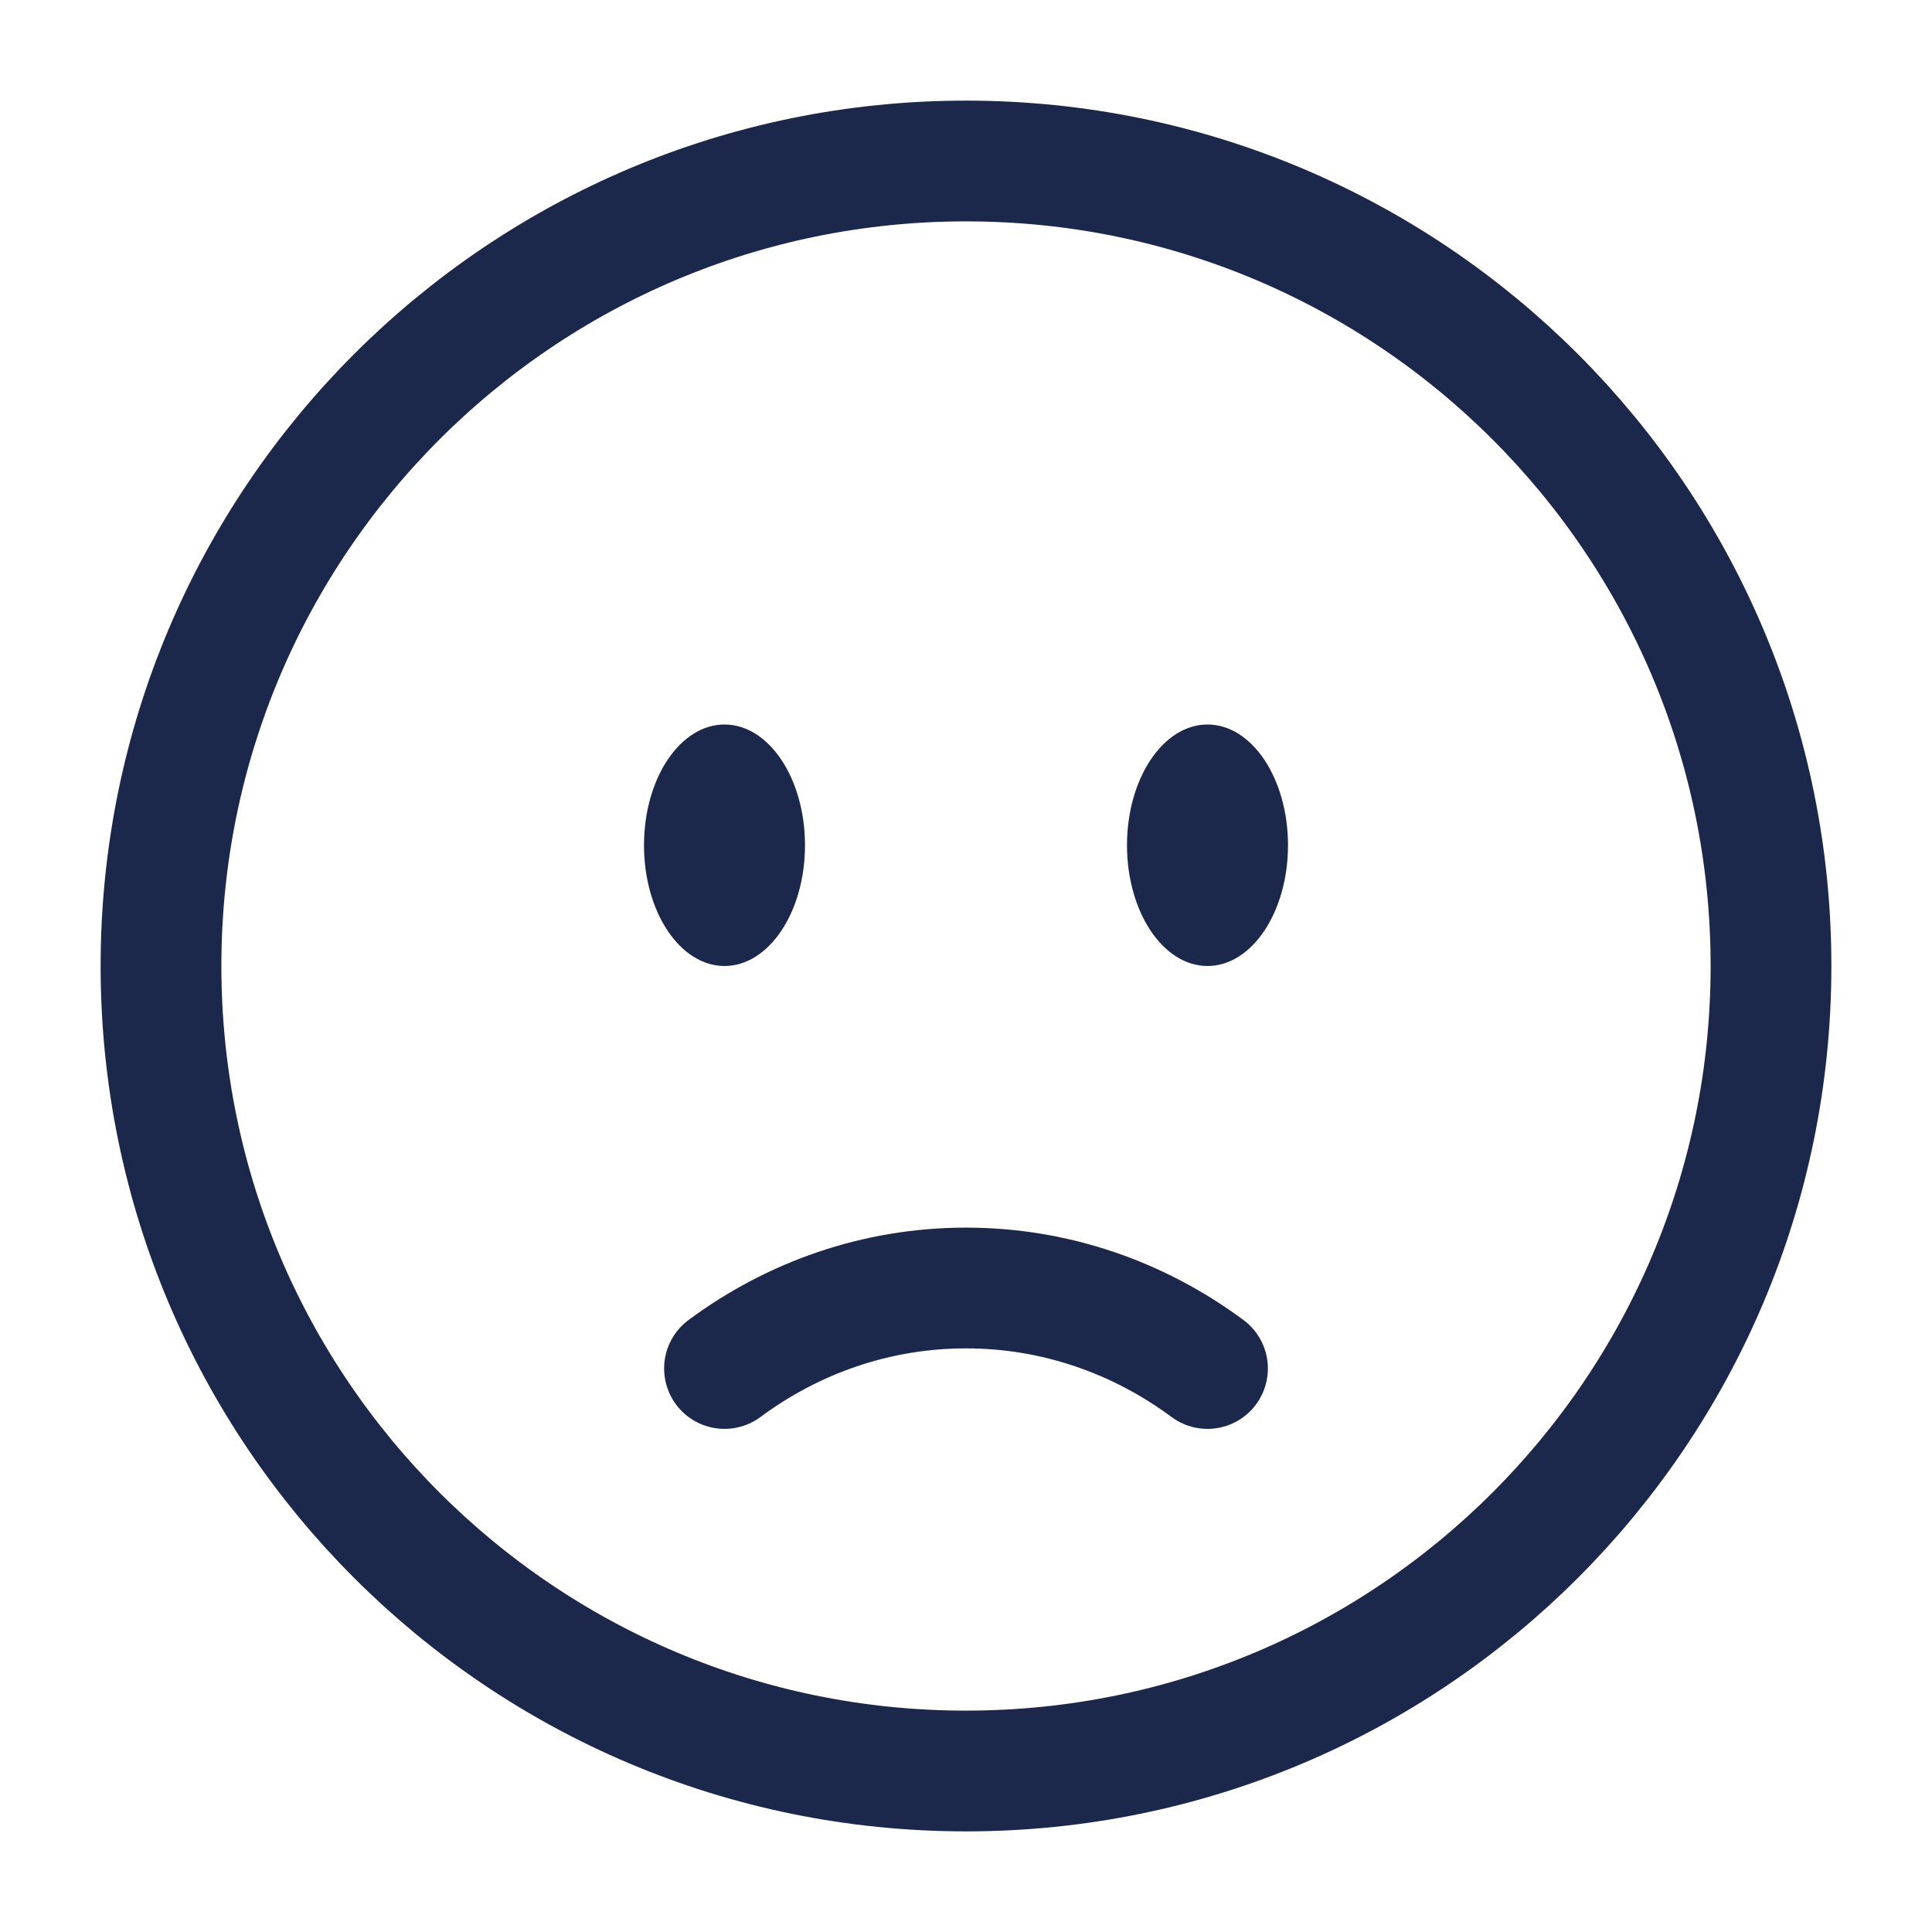
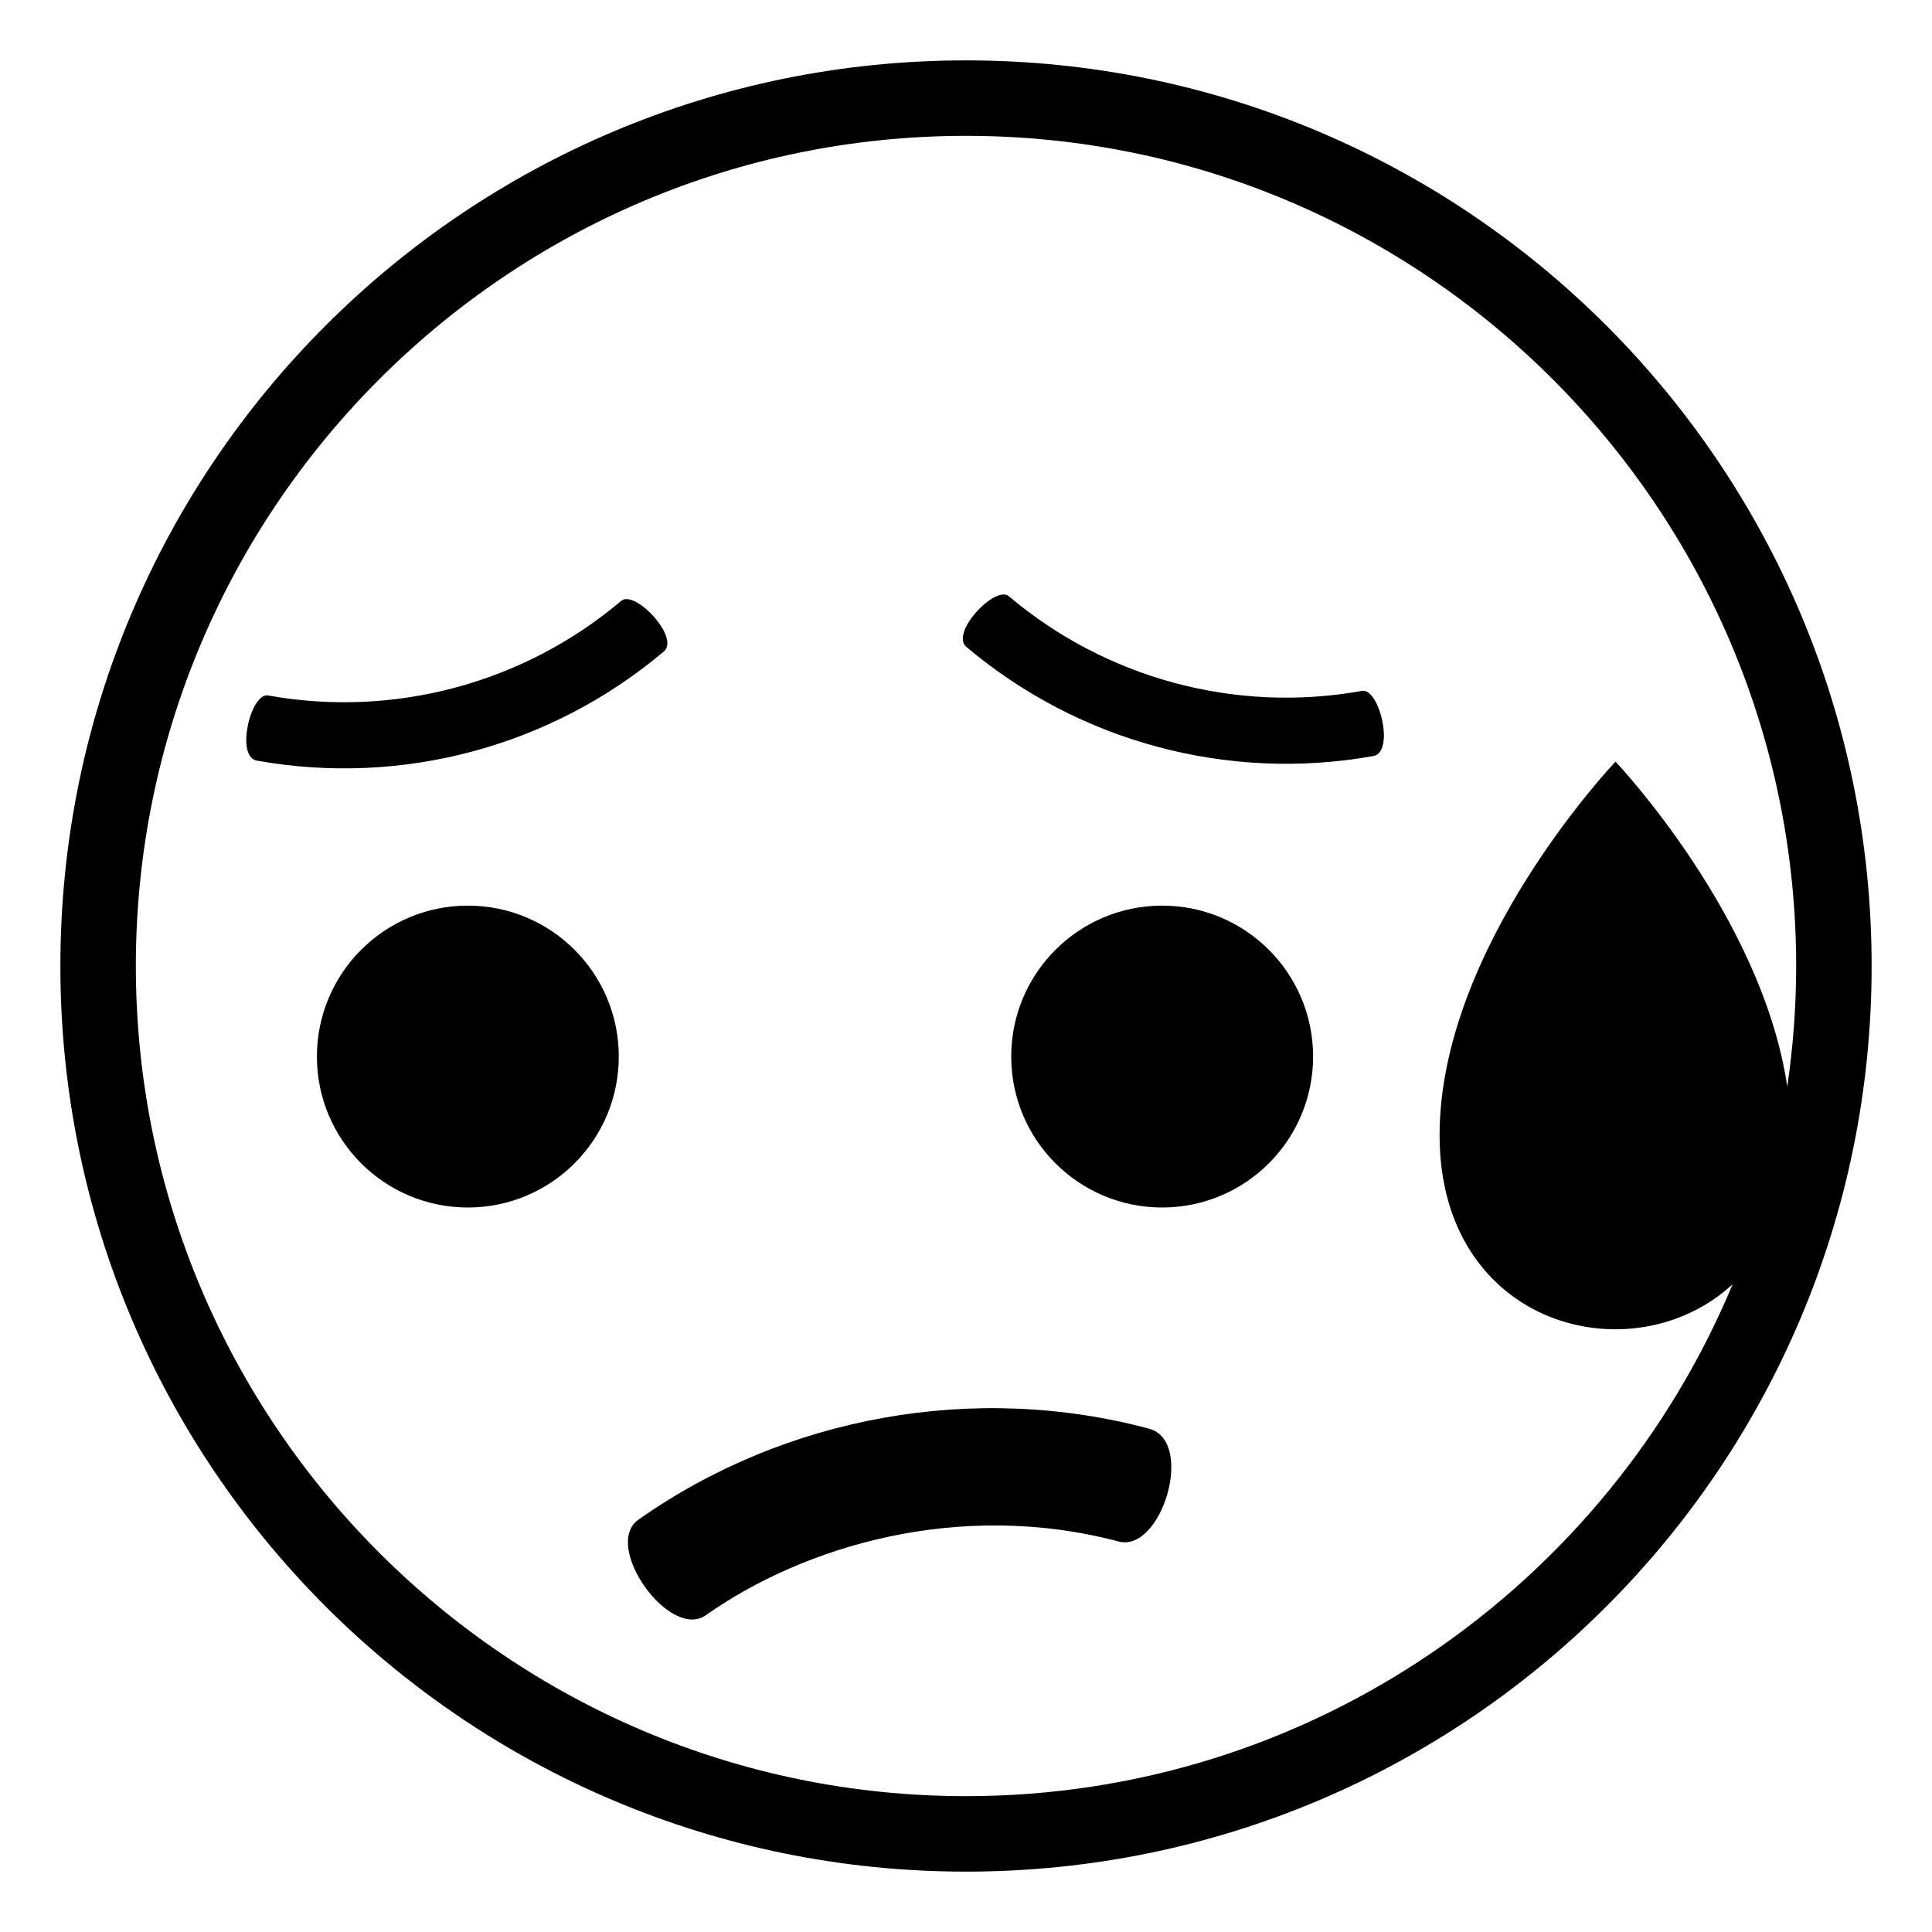
- <svg xmlns="http://www.w3.org/2000/svg" viewBox="0 0 24 24" fill="none">
+ <svg xmlns="http://www.w3.org/2000/svg" viewBox="0 0 64 64" aria-hidden="true" role="img" class="iconify iconify--emojione-monotone" preserveAspectRatio="xMidYMid meet" fill="#000000">
  <g id="SVGRepo_bgCarrier" stroke-width="0" />
  <g id="SVGRepo_tracerCarrier" stroke-linecap="round" stroke-linejoin="round" />
  <g id="SVGRepo_iconCarrier">
-     <circle cx="12" cy="12" r="10" stroke="#1C274C" stroke-width="1.5" />
-     <path d="M9 17C9.85 16.37 10.885 16 12 16C13.115 16 14.15 16.37 15 17" stroke="#1C274C" stroke-width="1.5" stroke-linecap="round" />
-     <ellipse cx="15" cy="10.5" rx="1" ry="1.5" fill="#1C274C" />
-     <ellipse cx="9" cy="10.5" rx="1" ry="1.5" fill="#1C274C" />
+     <path d="M32 2C15.428 2 2 15.428 2 32s13.428 30 30 30s30-13.428 30-30S48.572 2 32 2zm0 57.5C16.836 59.5 4.5 47.164 4.5 32S16.836 4.5 32 4.5c15.163 0 27.5 12.336 27.5 27.5c0 1.357-.103 2.69-.294 3.996c-.838-5.66-5.69-10.766-5.69-10.766s-5.828 6.113-5.828 12.375c0 6.353 6.393 7.996 9.708 4.937C53.251 52.488 43.431 59.5 32 59.5z" fill="#000000" />
+     <circle cx="38.498" cy="35" r="5" fill="#000000" />
+     <circle cx="15.498" cy="35" r="5" fill="#000000" />
+     <path d="M21.992 21.58c.541-.469-.971-2.061-1.414-1.674a14.232 14.232 0 0 1-11.693 3.133c-.578-.113-1.088 2.021-.385 2.156a16.417 16.417 0 0 0 13.492-3.615" fill="#000000" />
+     <path d="M45.113 22.887c-4.168.748-8.455-.4-11.691-3.133c-.443-.389-1.955 1.205-1.412 1.674a16.418 16.418 0 0 0 13.492 3.615c.703-.135.191-2.27-.389-2.156" fill="#000000" />
+     <path d="M38.074 47.33c-5.766-1.549-12.049-.428-16.93 3.014c-1.205.869 1.053 4.027 2.252 3.152c3.223-2.268 8.352-3.834 13.66-2.432c1.423.377 2.536-3.308 1.018-3.734" fill="#000000" />
  </g>
</svg>
